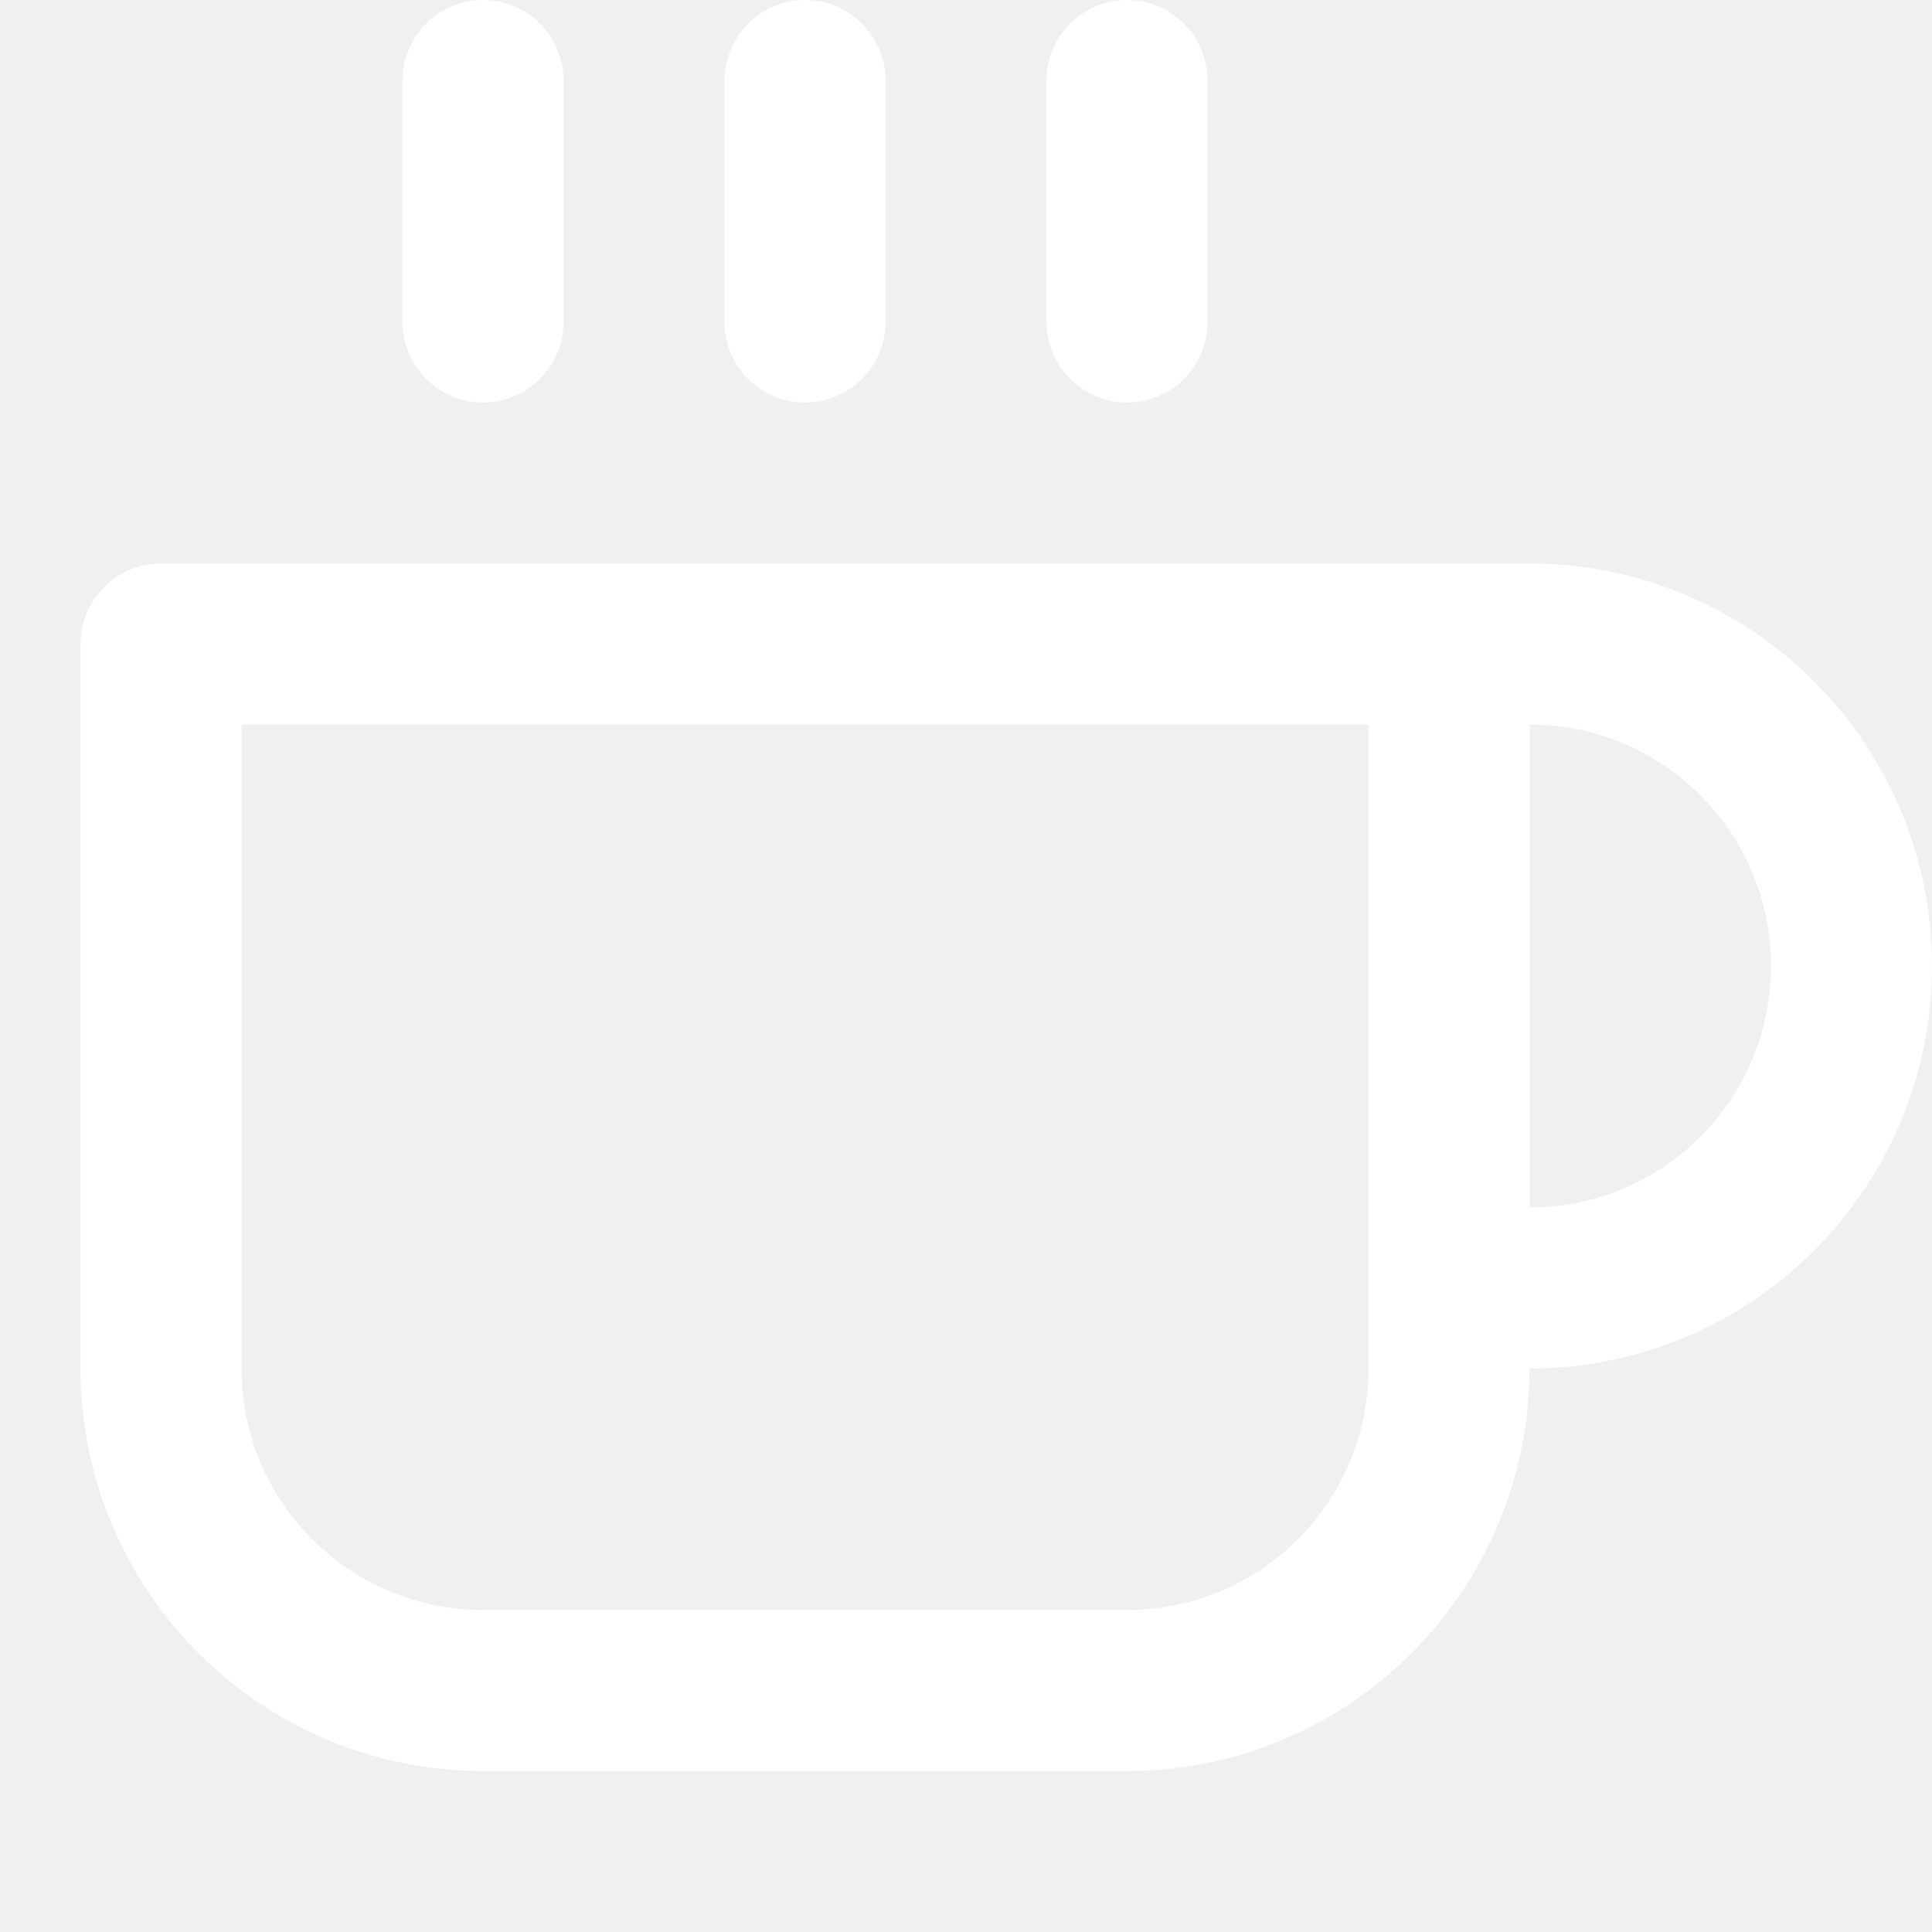
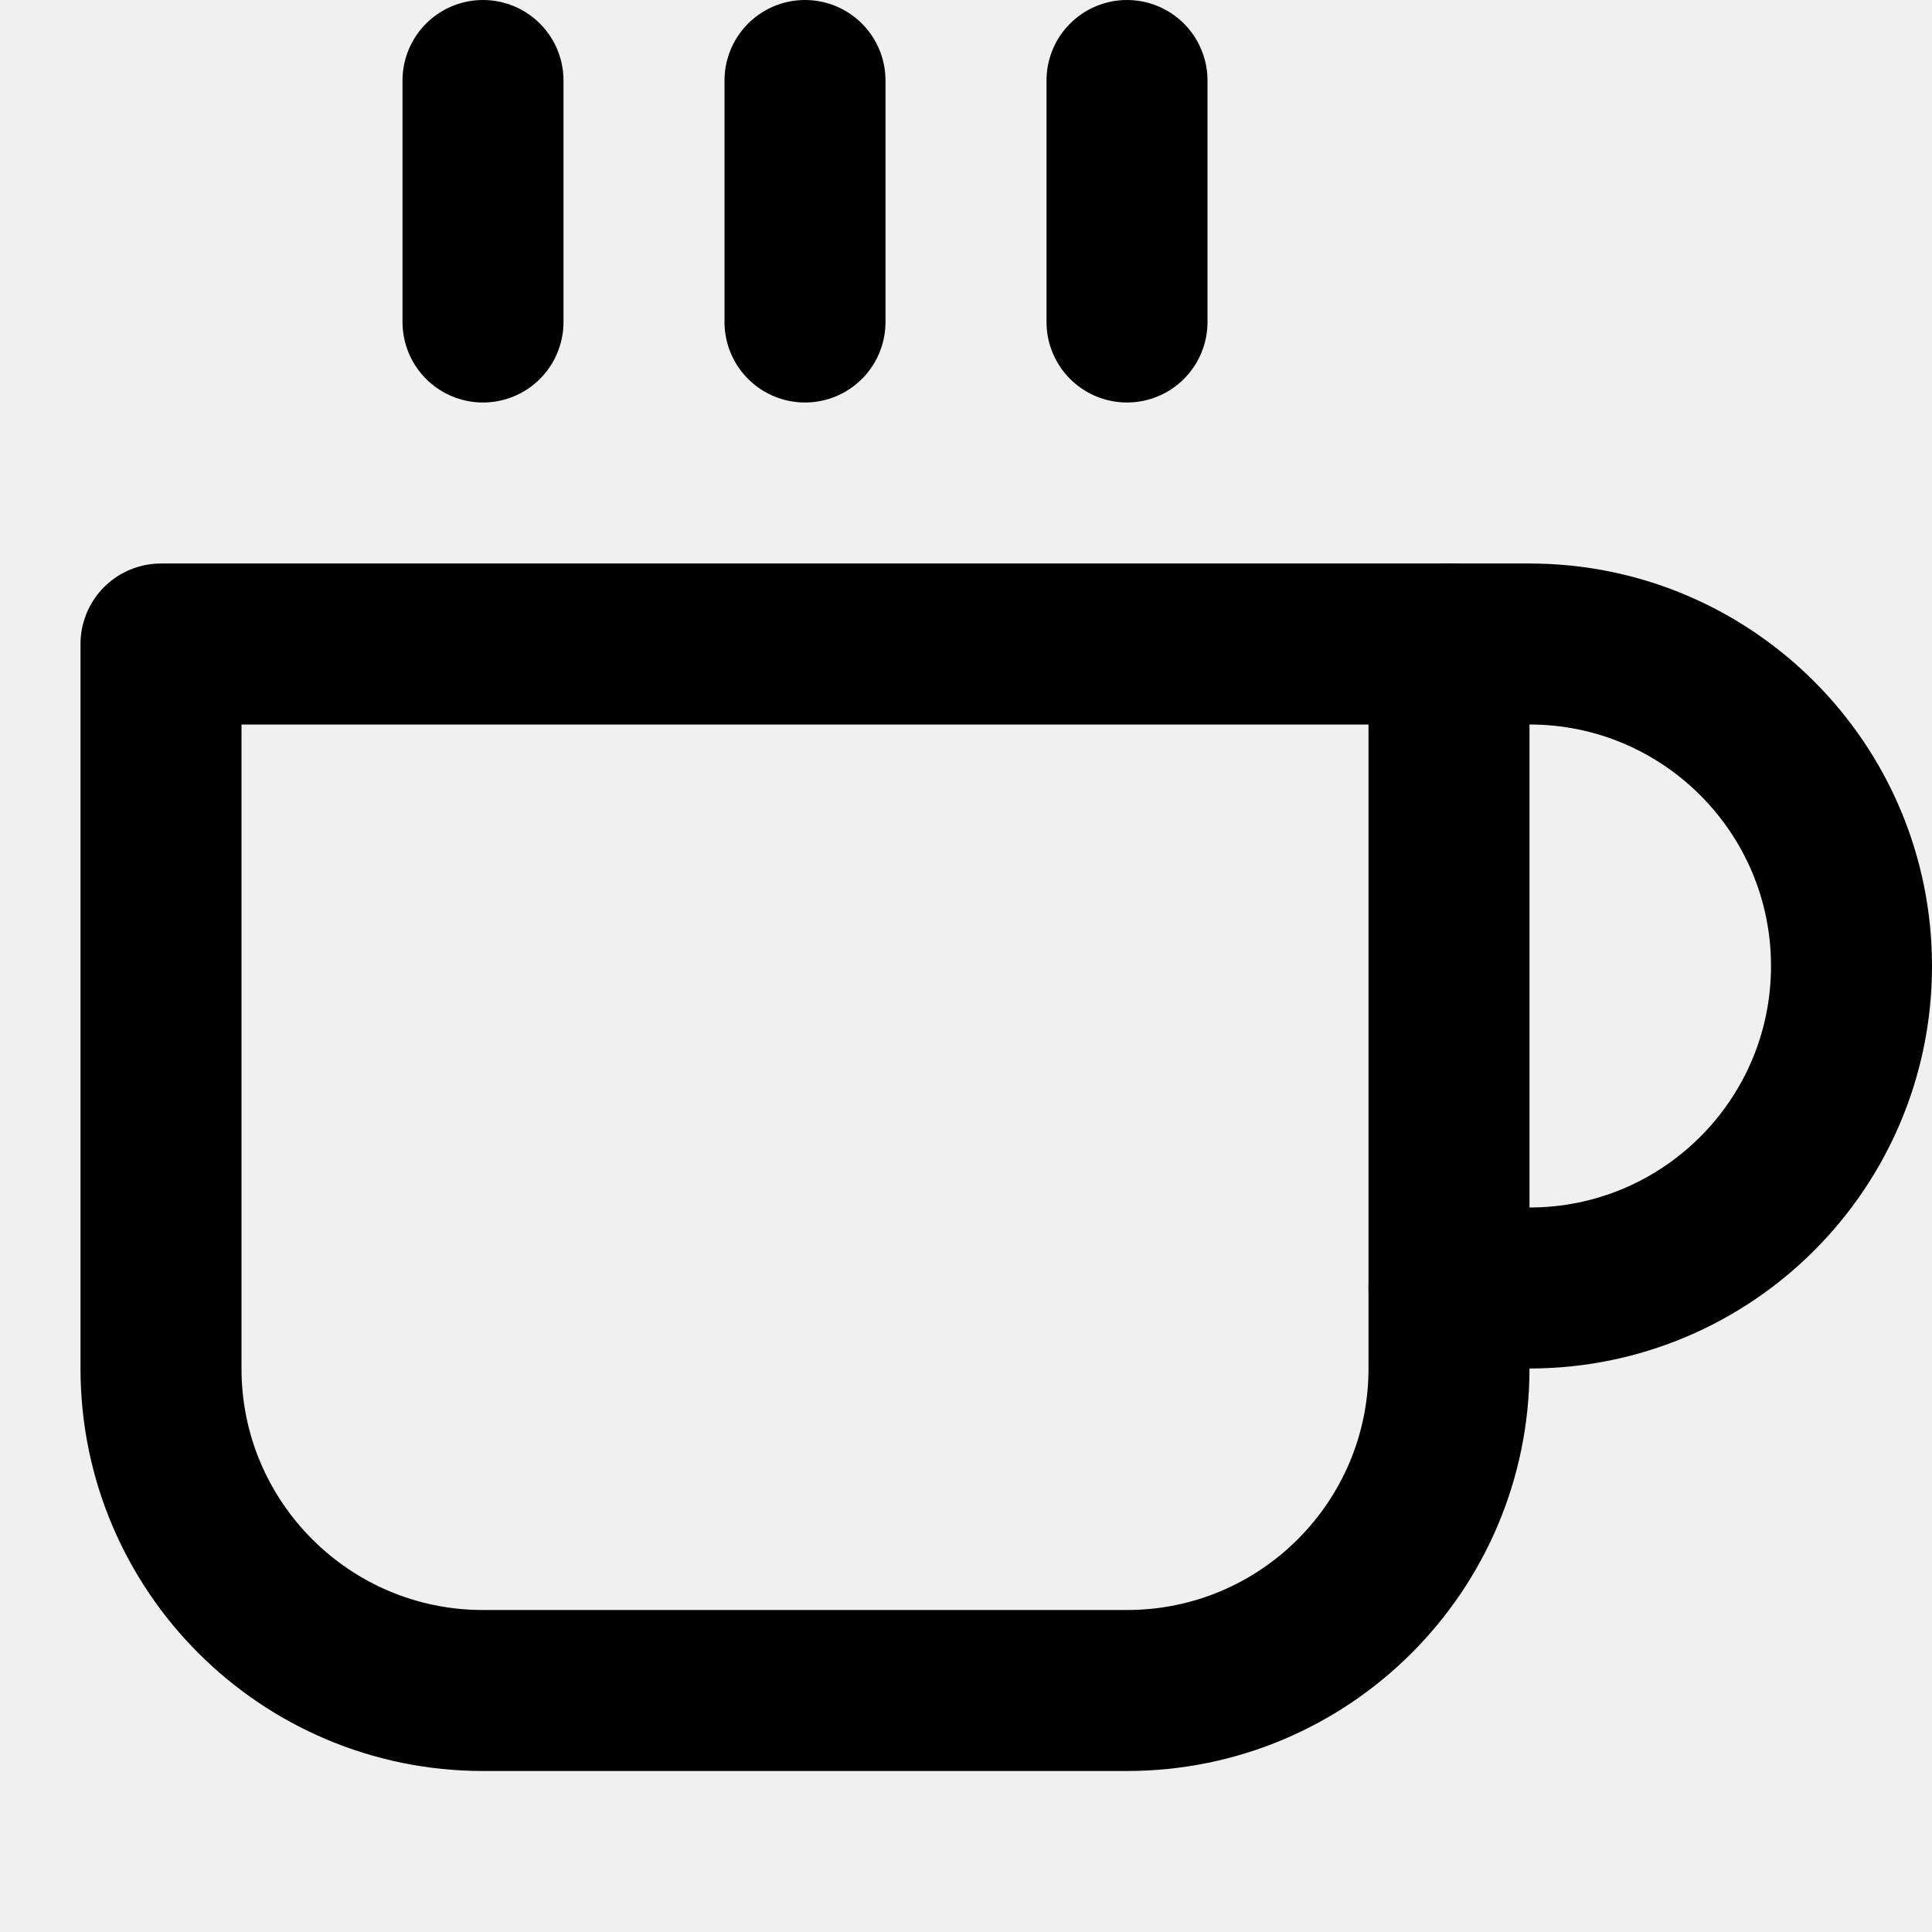
- <svg xmlns="http://www.w3.org/2000/svg" width="24" height="24" viewBox="0 0 24 24" fill="none" stroke="white" stroke-width="2" stroke-linecap="round" stroke-linejoin="round" class="feather feather-coffee">
+ <svg xmlns="http://www.w3.org/2000/svg" id="coffee" width="24" height="24" viewBox="0 0 24 24" fill="none" stroke="currentColor" stroke-width="2" stroke-linecap="round" stroke-linejoin="round" class="feather feather-coffee">
  <path d="M18 8h1a4 4 0 0 1 0 8h-1" />
  <path d="M2 8h16v9a4 4 0 0 1-4 4H6a4 4 0 0 1-4-4V8z" />
  <line x1="6" y1="1" x2="6" y2="4" />
  <line x1="10" y1="1" x2="10" y2="4" />
  <line x1="14" y1="1" x2="14" y2="4" />
</svg>
